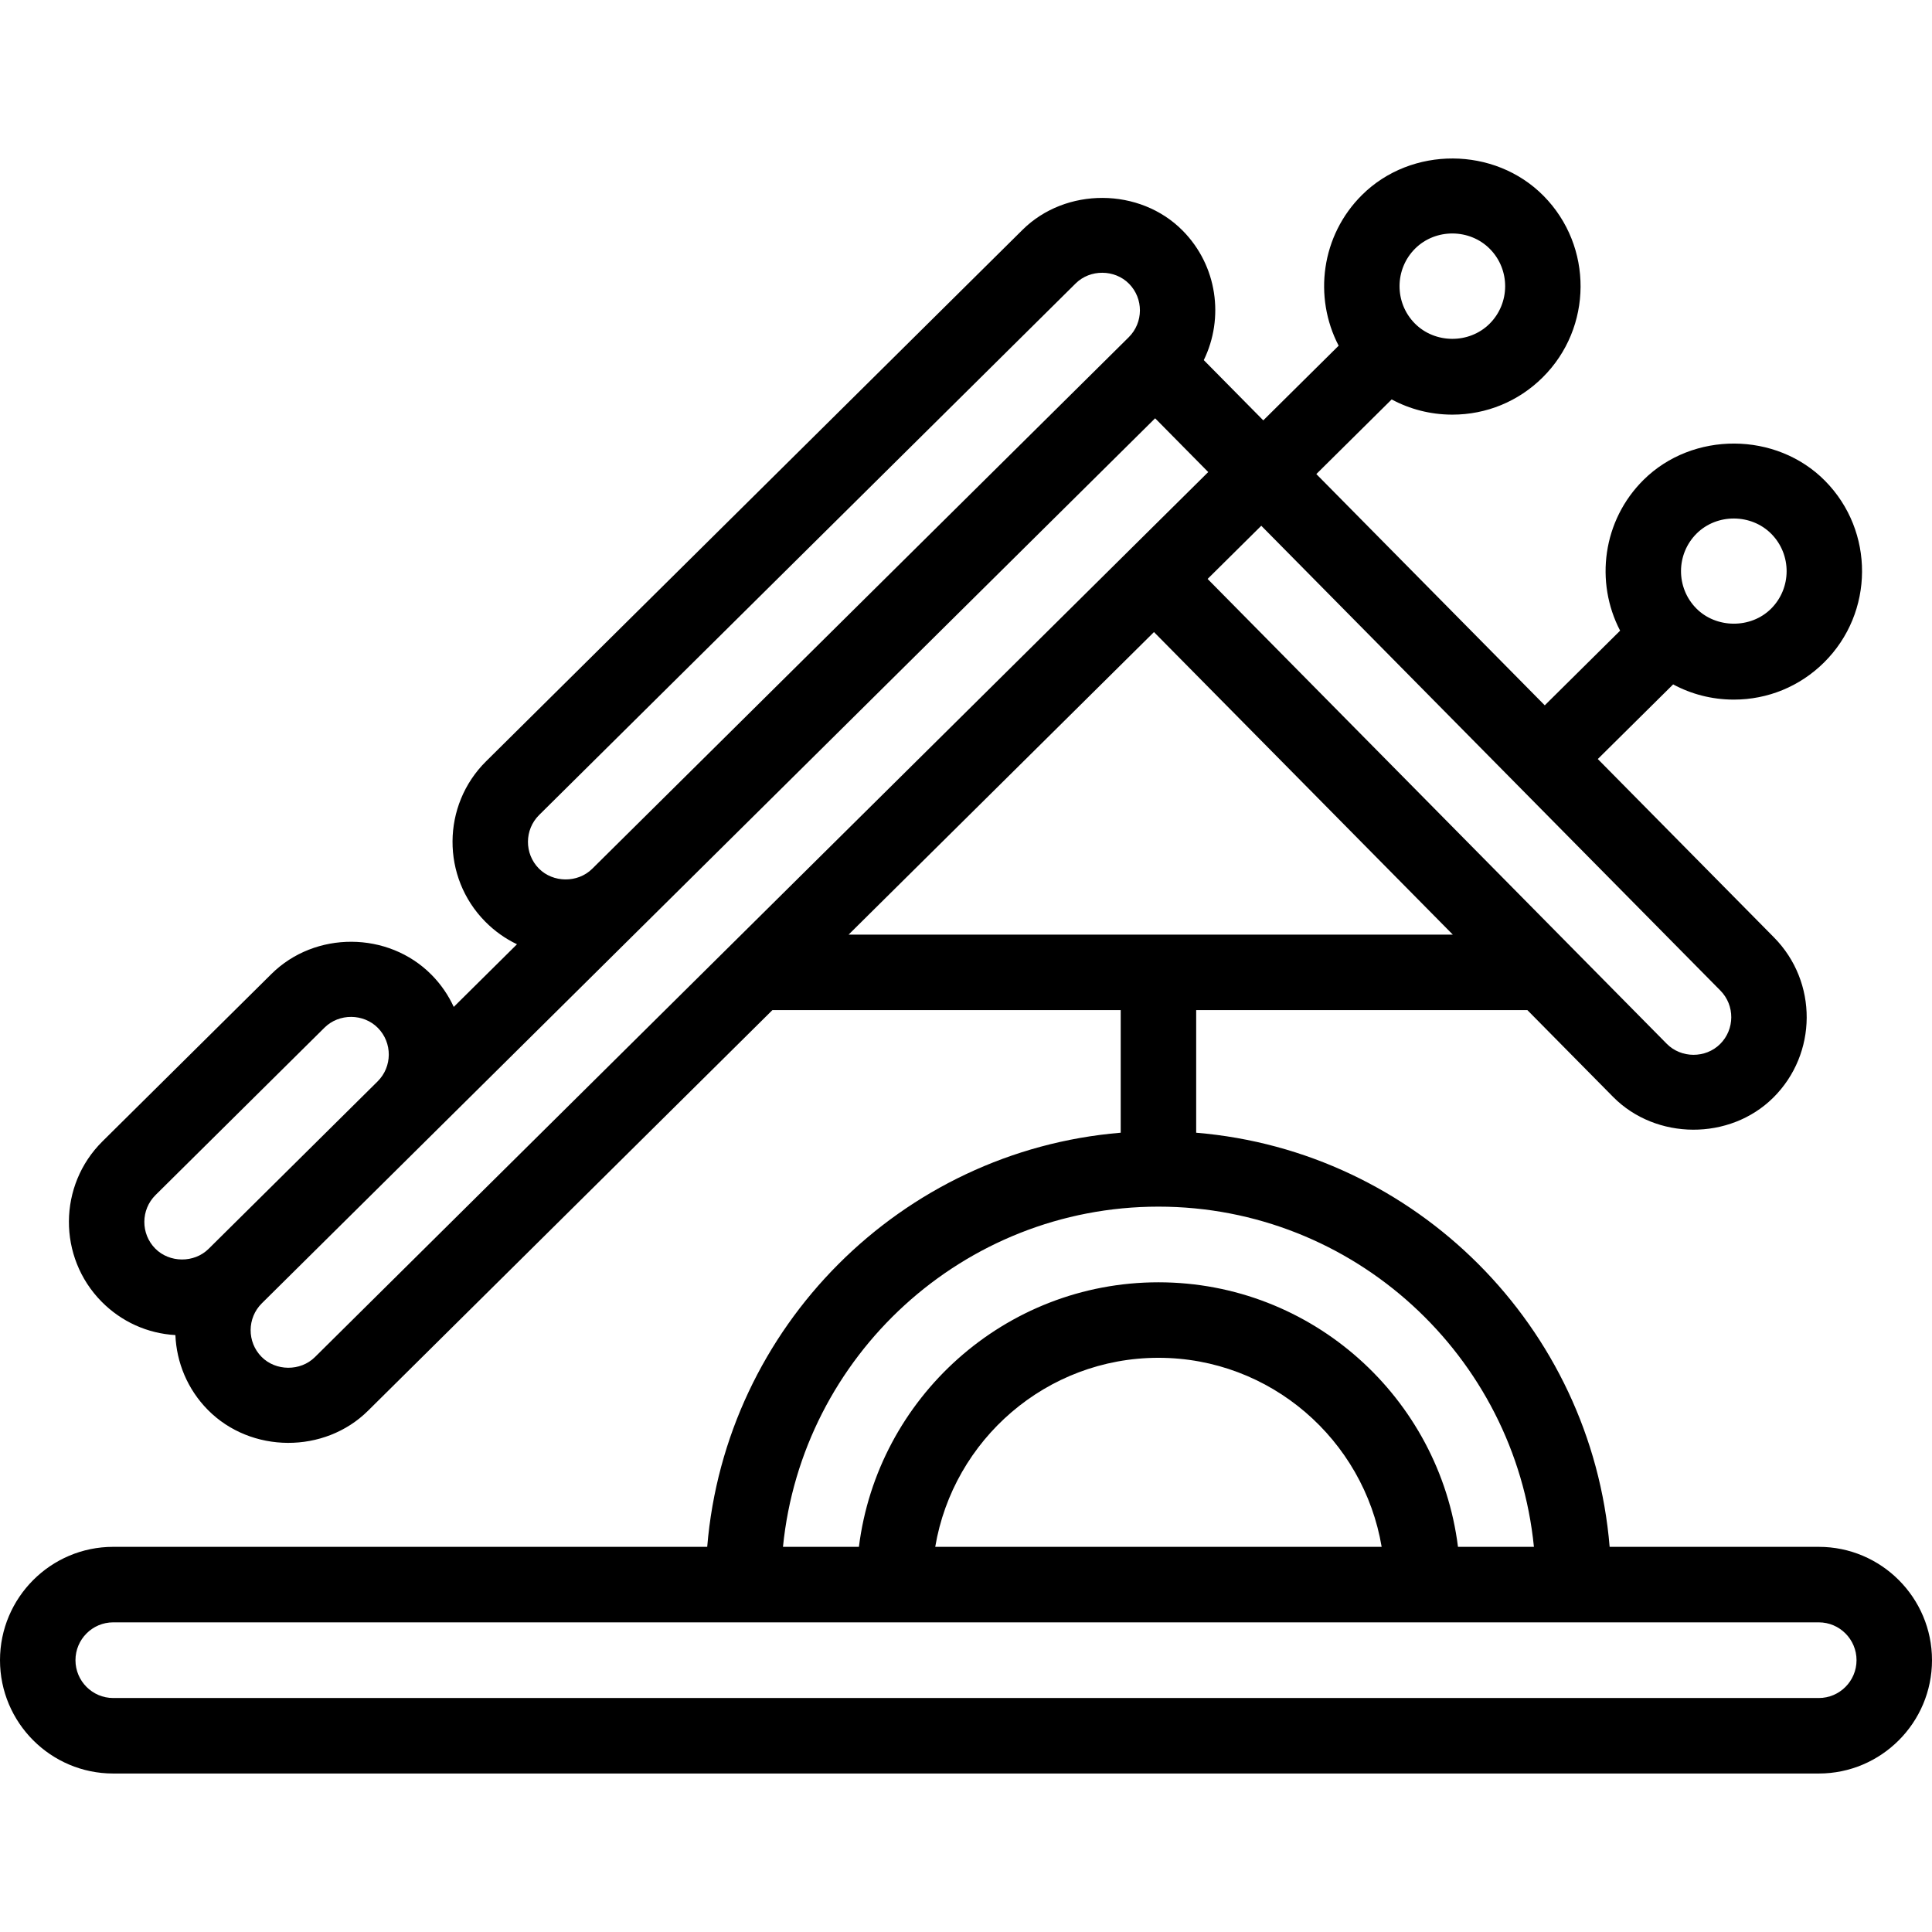
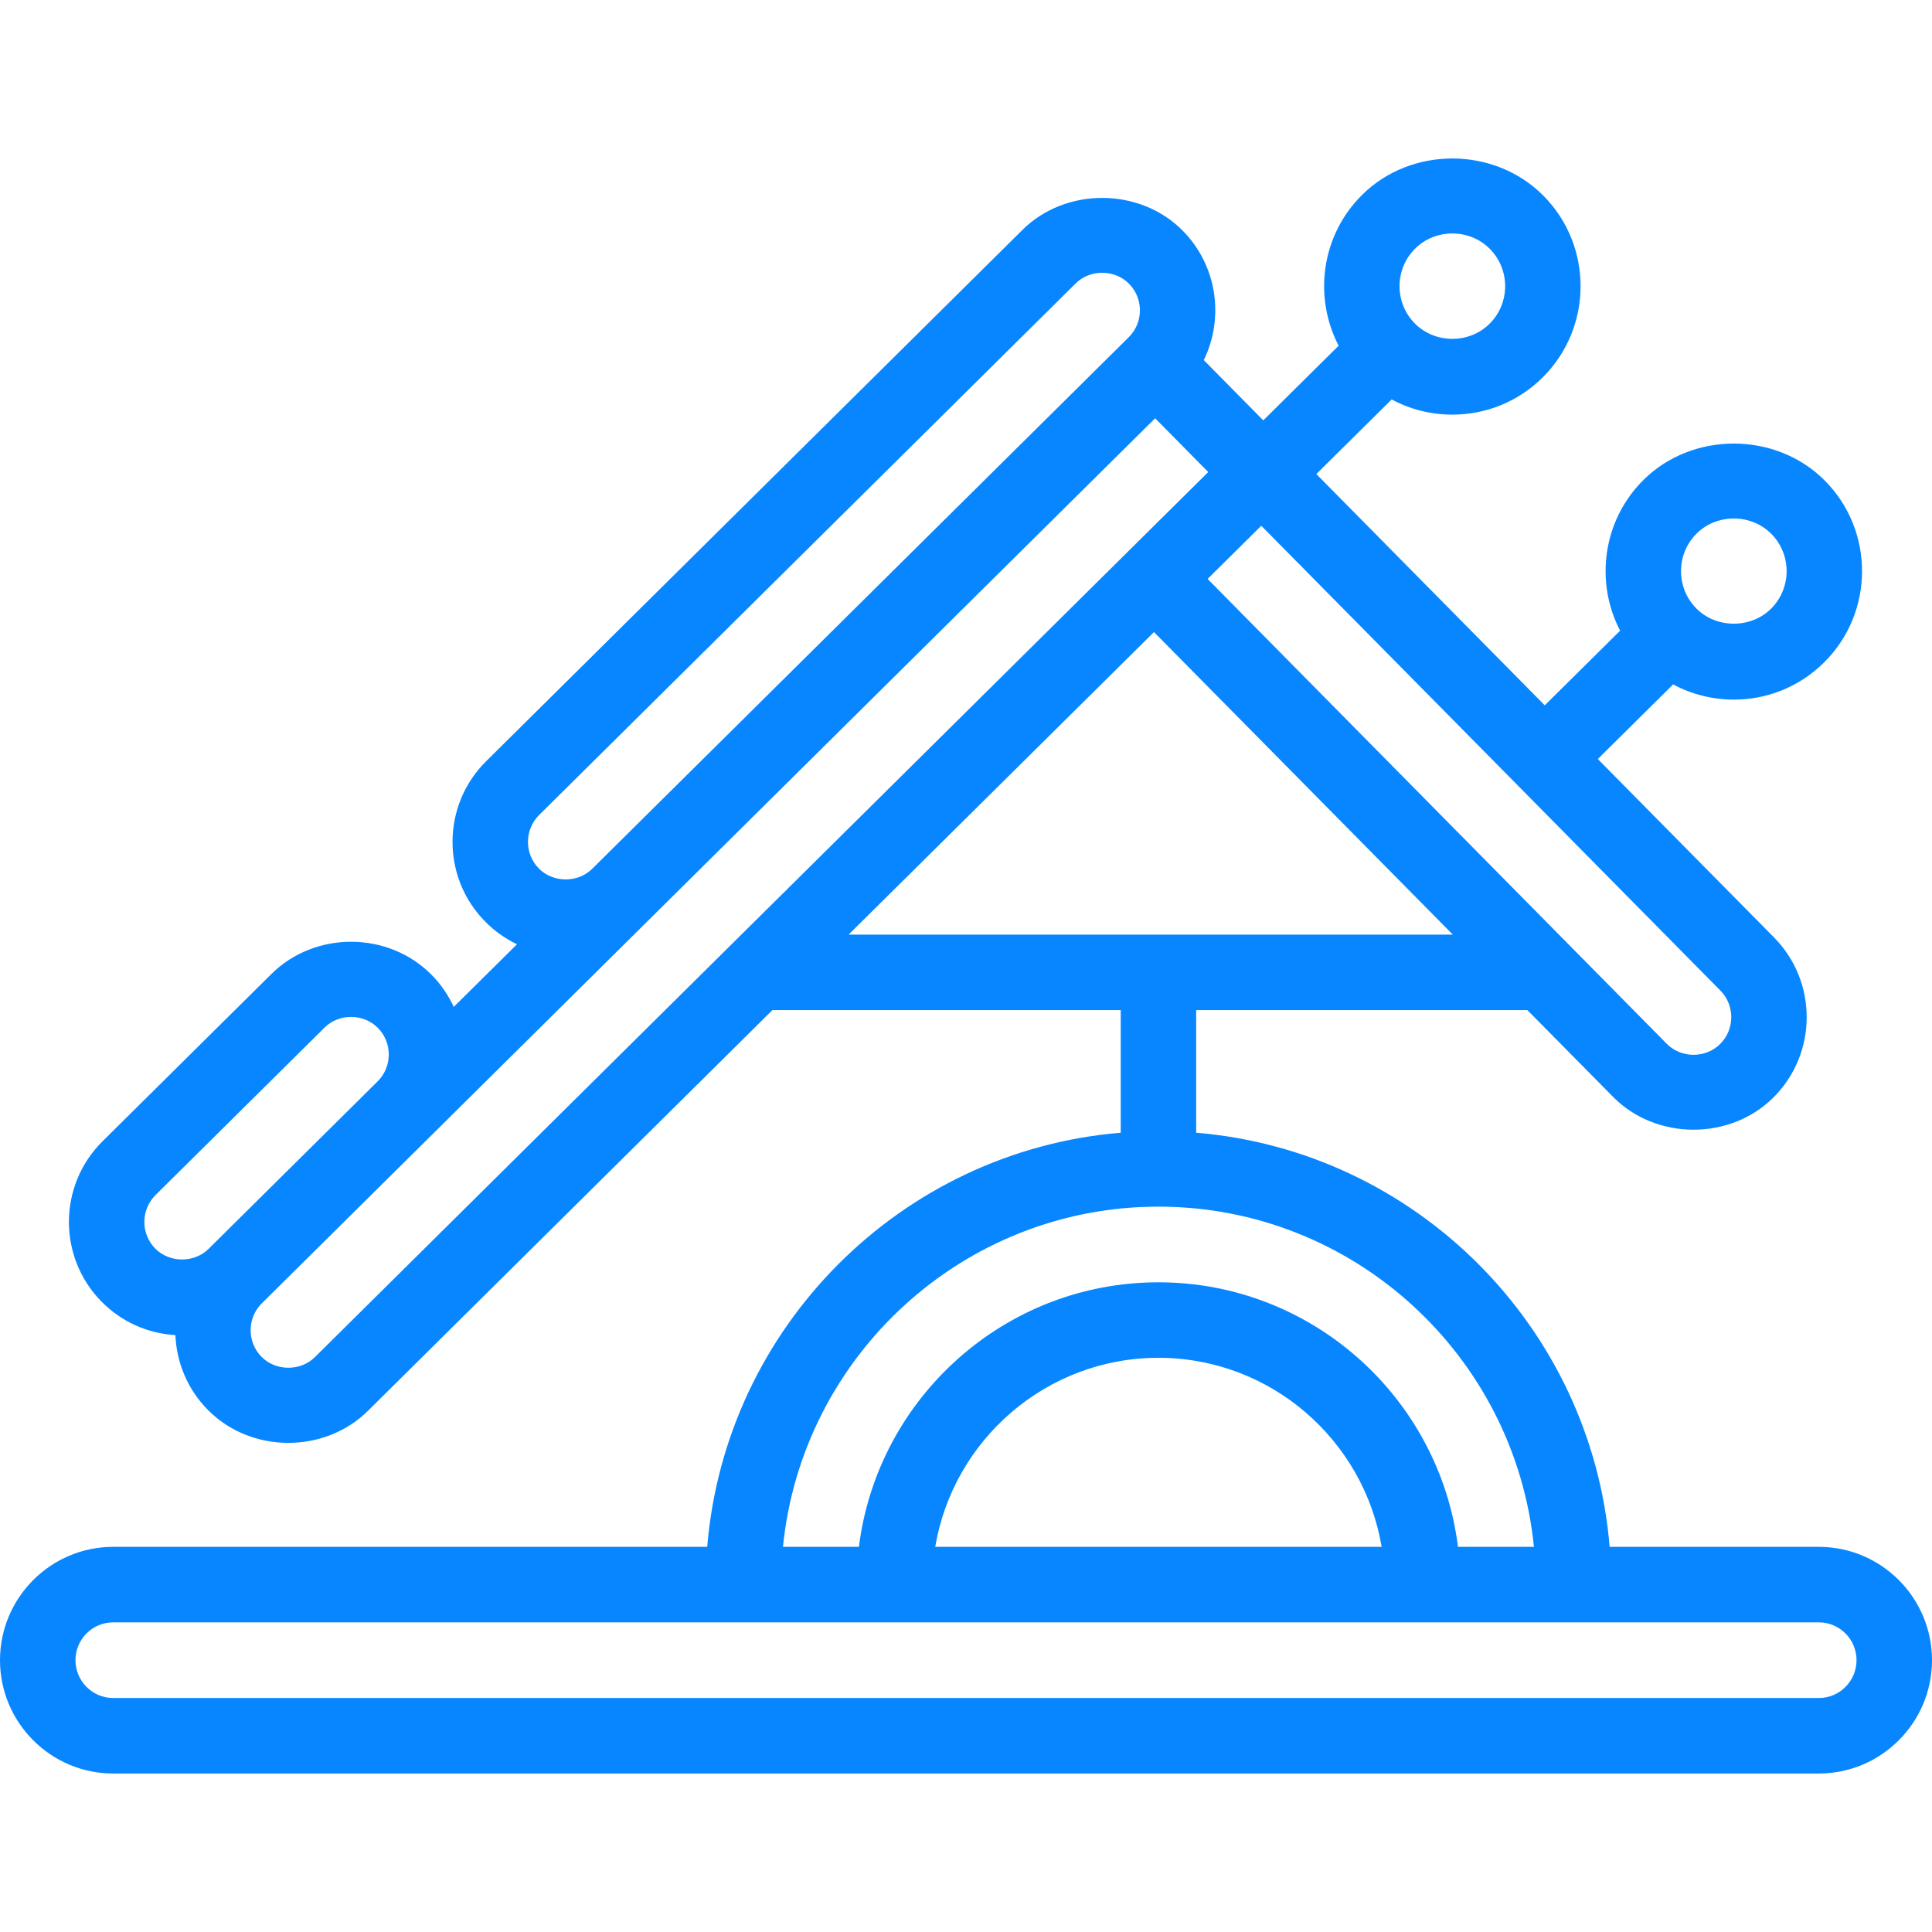
- <svg xmlns="http://www.w3.org/2000/svg" version="1.1" id="Capa_1" x="0px" y="0px" viewBox="0 0 512 512" style="enable-background:new 0 0 512 512;" xml:space="preserve">
+ <svg xmlns="http://www.w3.org/2000/svg" version="1.1" id="Capa_1" x="0px" y="0px" viewBox="0 0 512 512" style="enable-background:new 0 0 512 512;" xml:space="preserve" fill="#0786ff">
  <g>
    <g>
      <path d="M482,409.93h-55.429C421.749,351.635,375.209,305.016,317,300.183v-32.491h87.774c0,0,22.685,22.967,22.703,22.985    c11.391,11.533,30.957,11.6,42.434,0.23c11.754-11.644,11.856-30.695,0.23-42.468l-46.707-47.288l19.966-19.78    c4.831,2.603,10.254,4,15.896,4.031c0.063,0,0.126,0.001,0.188,0.001c9.013,0,17.498-3.492,23.909-9.844    c13.322-13.198,13.439-34.791,0.263-48.133c-12.926-13.089-35.075-13.158-48.093-0.262c-10.852,10.753-12.938,27.075-6.215,39.969    l-19.971,19.786l-60.535-61.287l19.966-19.781c4.831,2.602,10.253,4,15.894,4.031c0.064,0,0.127,0.001,0.19,0.001    c9.013,0,17.498-3.492,23.909-9.844c13.323-13.199,13.439-34.791,0.262-48.132c-12.969-13.13-35.033-13.2-48.092-0.263    c-10.852,10.753-12.938,27.075-6.215,39.969L334.784,111.4l-15.77-15.965c5.44-11.15,3.608-25.001-5.587-34.31    c-11.366-11.507-31.009-11.552-42.434-0.232L128.809,201.76c-11.755,11.644-11.858,30.696-0.23,42.469    c2.483,2.514,5.332,4.533,8.428,6.011l-16.757,16.602c-1.418-3.075-3.37-5.962-5.882-8.505    c-11.459-11.603-30.879-11.678-42.433-0.23L27.147,302.48c-11.754,11.645-11.857,30.696-0.23,42.469    c5.258,5.323,12.154,8.433,19.563,8.862c0.303,7.201,3.159,14.314,8.607,19.829c11.432,11.573,30.913,11.644,42.434,0.231    l107.172-106.18H297v32.49c-58.211,4.833-104.76,51.451-109.581,109.747H30c-16.542,0-30,13.474-30,30.036    C0,456.527,13.458,470,30,470h452c16.542,0,30-13.473,30-30.035C512,423.404,498.542,409.93,482,409.93z M449.637,141.381    c5.401-5.352,14.481-5.27,19.792,0.108c5.434,5.502,5.387,14.404-0.104,19.848c-5.367,5.321-14.521,5.233-19.794-0.105    C444.095,155.731,444.144,146.828,449.637,141.381z M375.044,65.862c5.419-5.37,14.452-5.297,19.792,0.108    c5.435,5.502,5.387,14.405-0.105,19.849c-5.406,5.359-14.47,5.284-19.793-0.106C369.503,80.211,369.551,71.308,375.044,65.862z     M455.915,262.503c3.884,3.933,3.85,10.297-0.076,14.187c-3.866,3.83-10.322,3.785-14.135-0.077L320.028,153.424l14.225-14.094    L455.915,262.503z M142.881,215.979c0,0,141.697-140.385,142.183-140.867c3.844-3.809,10.353-3.754,14.136,0.076    c3.884,3.932,3.85,10.295-0.077,14.185c0,0-141.868,140.555-142.185,140.868c-3.832,3.797-10.365,3.739-14.134-0.076    C138.92,226.232,138.954,219.868,142.881,215.979z M41.143,330.886c-3.885-3.933-3.851-10.297,0.076-14.187    c0,0,44.698-44.284,44.788-44.373c3.857-3.821,10.334-3.769,14.134,0.076c3.884,3.932,3.85,10.297-0.076,14.186    c0,0-44.679,44.265-44.788,44.374C51.448,334.756,44.908,334.696,41.143,330.886z M83.446,359.654    c-3.83,3.794-10.365,3.739-14.135-0.077c-3.884-3.932-3.849-10.295,0.077-14.185l236.734-234.541l14.072,14.248    C320.195,125.098,83.802,359.302,83.446,359.654z M224.888,247.683l80.928-80.179l79.195,80.179H224.888z M307,319.772    c51.771,0,94.479,39.605,99.505,90.158h-20.126c-4.93-39.472-38.648-70.107-79.379-70.107c-40.731,0-74.449,30.635-79.379,70.107    h-20.125C212.521,359.377,255.229,319.772,307,319.772z M366.153,409.93H247.847c4.771-28.393,29.473-50.098,59.153-50.098    S361.381,381.537,366.153,409.93z M482,449.991H30c-5.514,0-10-4.497-10-10.025c0-5.529,4.486-10.026,10-10.026h452    c5.514,0,10,4.497,10,10.026C492,445.493,487.514,449.991,482,449.991z" />
    </g>
  </g>
  <g>
</g>
  <g>
</g>
  <g>
</g>
  <g>
</g>
  <g>
</g>
  <g>
</g>
  <g>
</g>
  <g>
</g>
  <g>
</g>
  <g>
</g>
  <g>
</g>
  <g>
</g>
  <g>
</g>
  <g>
</g>
  <g>
</g>
</svg>
